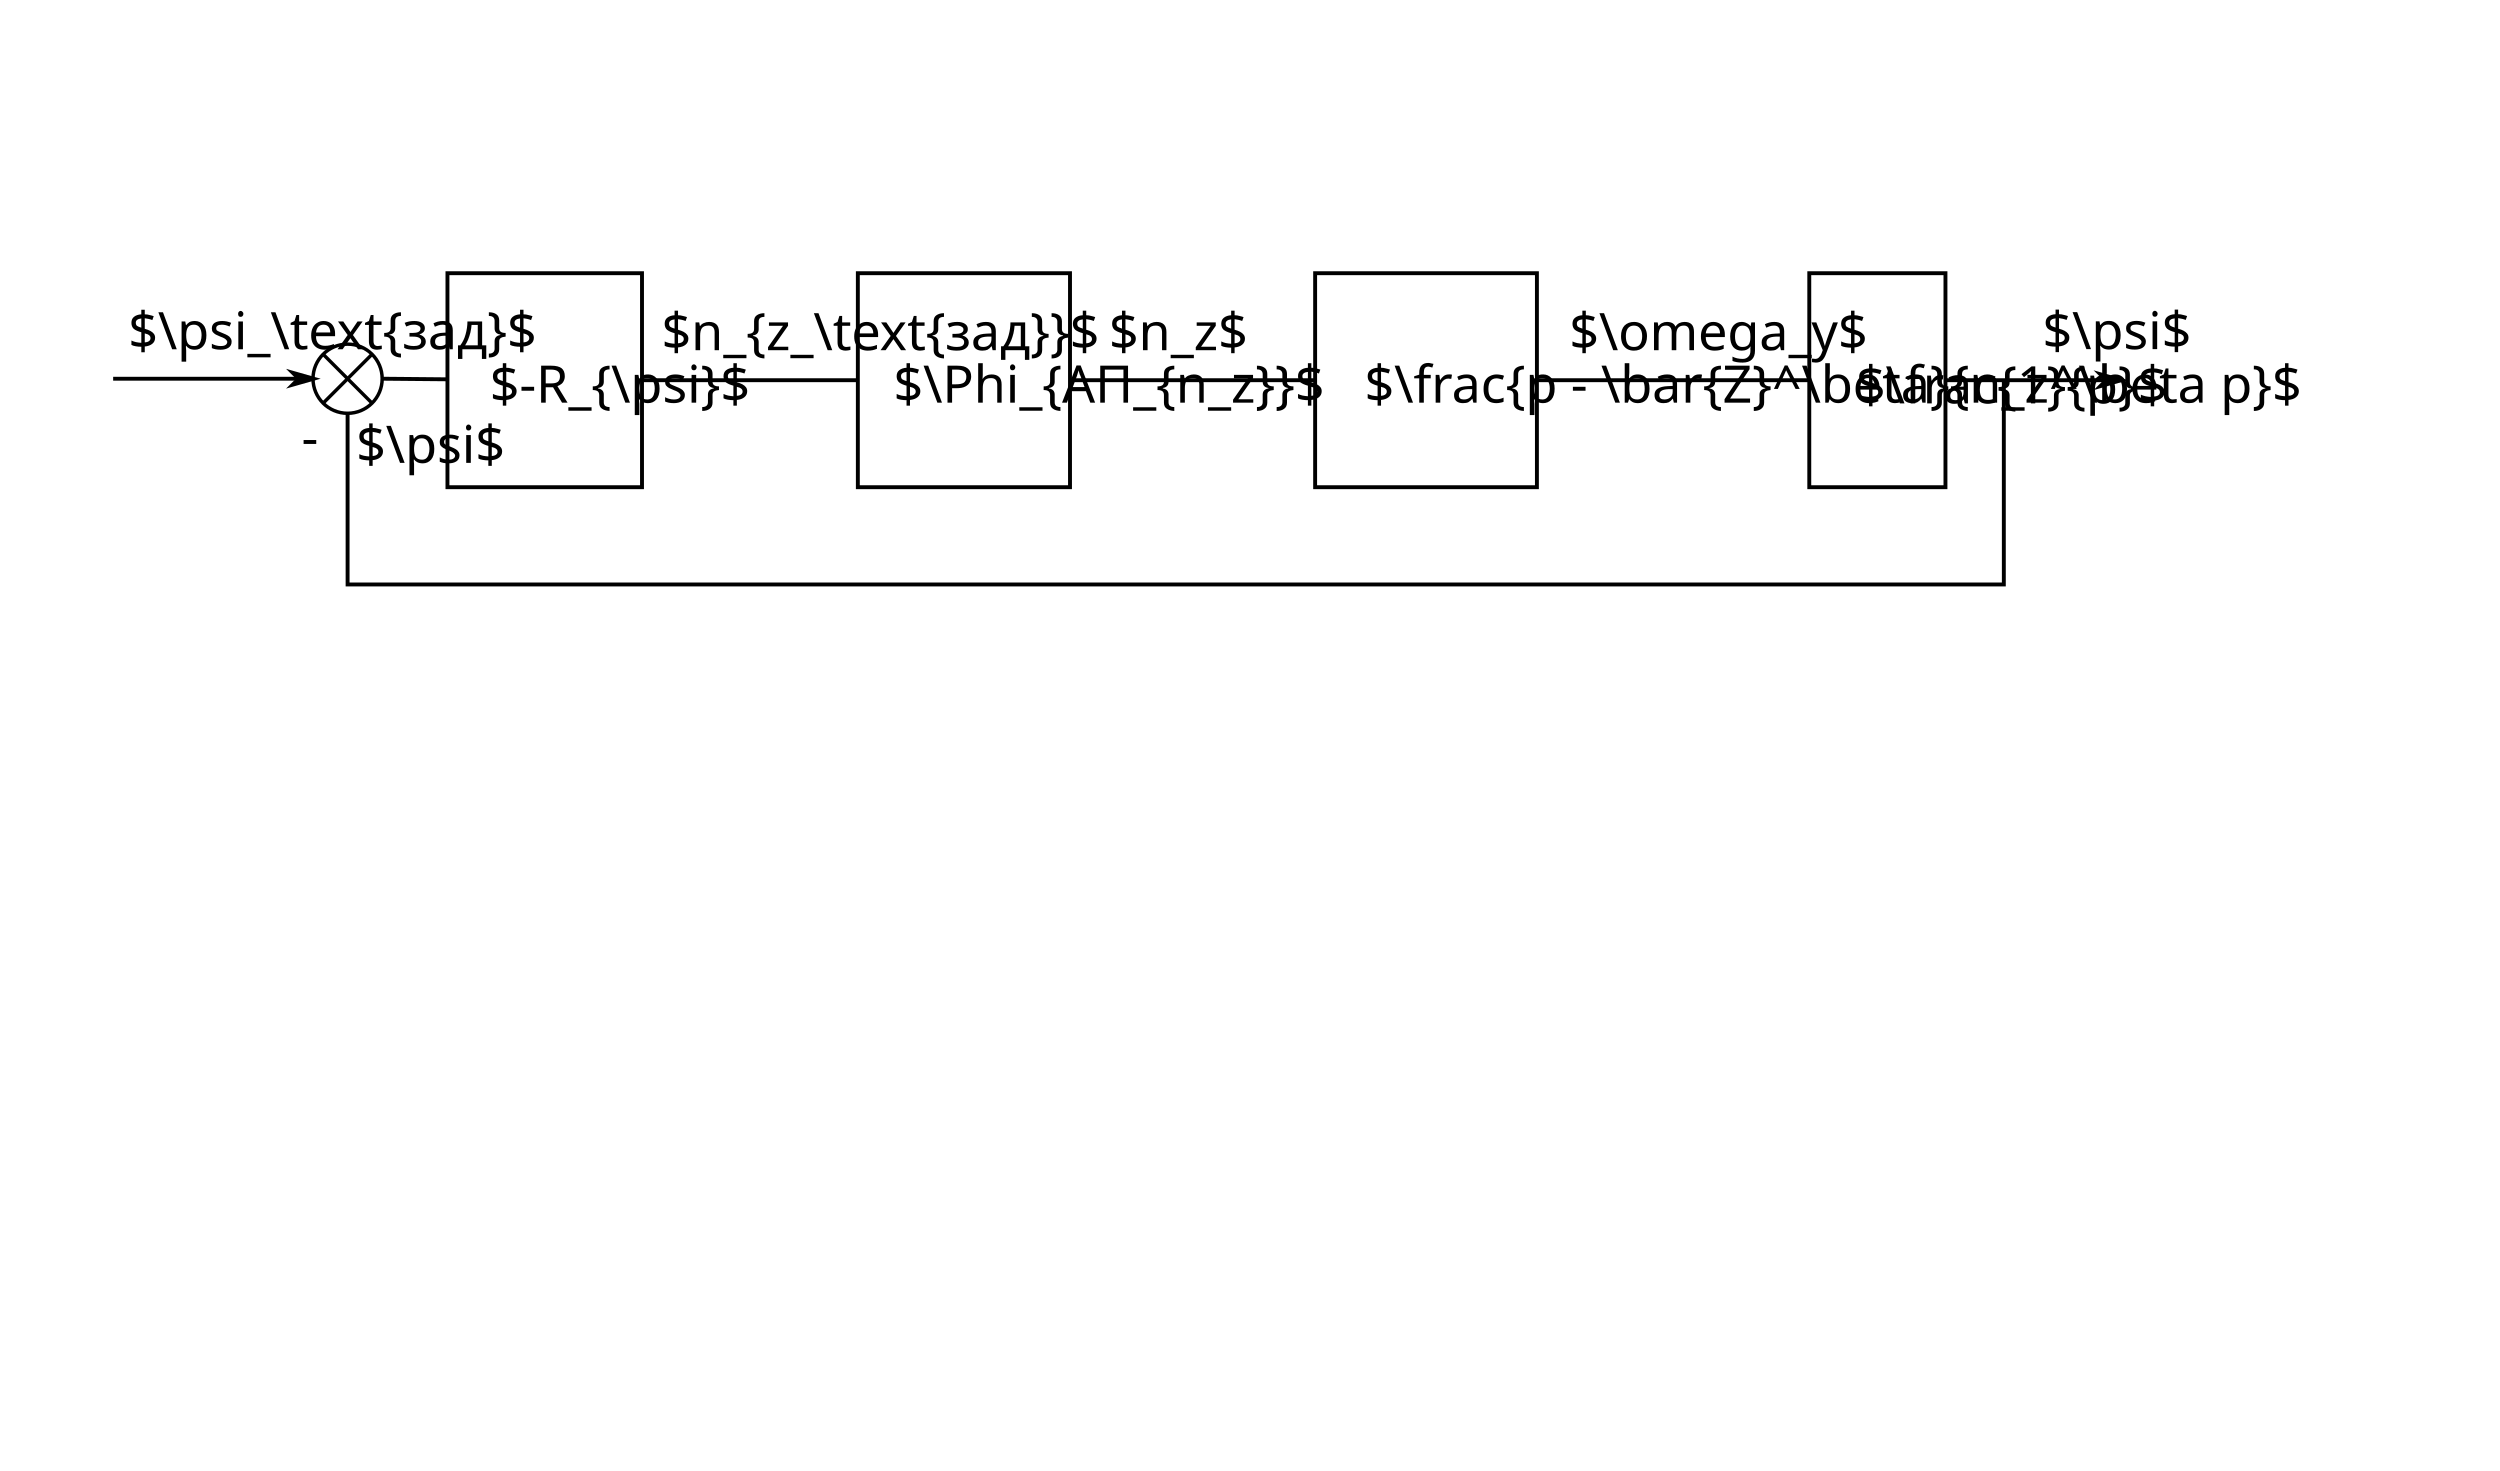
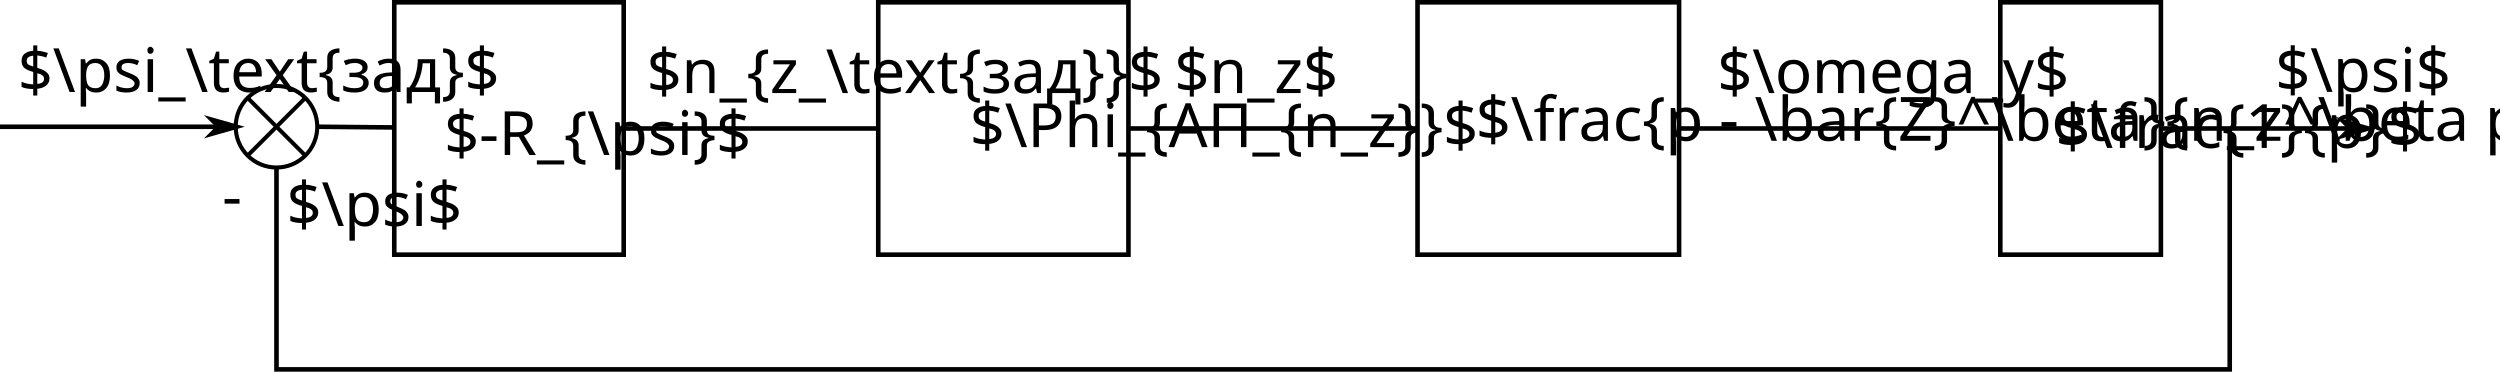
- <svg xmlns="http://www.w3.org/2000/svg" width="170mm" height="100mm" viewBox="0 0 170 100" version="1.1" id="svg8">
+ <svg xmlns="http://www.w3.org/2000/svg" width="144.15mm" height="21.431mm" viewBox="0 0 144.15 21.431" version="1.1" id="svg8">
  <defs id="defs2">
-     <marker style="overflow:visible" id="Arrow1Mstart" refX="0.0" refY="0.0" orient="auto">
-       <path transform="scale(0.4) translate(10,0)" style="fill-rule:evenodd;stroke:#000000;stroke-width:1pt;stroke-opacity:1;fill:#000000;fill-opacity:1" d="M 0.0,0.0 L 5.0,-5.0 L -12.5,0.0 L 5.0,5.0 L 0.0,0.0 z " id="path1444" />
+     <marker style="overflow:visible" id="Arrow1Mstart" refX="0" refY="0" orient="auto">
+       <path transform="matrix(0.4,0,0,0.4,4,0)" style="fill:#000000;fill-opacity:1;fill-rule:evenodd;stroke:#000000;stroke-width:1pt;stroke-opacity:1" d="M 0,0 5,-5 -12.5,0 5,5 Z" id="path1444" />
    </marker>
-     <marker style="overflow:visible;" id="marker1794" refX="0.0" refY="0.0" orient="auto">
-       <path transform="scale(0.4) rotate(180) translate(10,0)" style="fill-rule:evenodd;stroke:#000000;stroke-width:1pt;stroke-opacity:1;fill:#000000;fill-opacity:1" d="M 0.0,0.0 L 5.0,-5.0 L -12.5,0.0 L 5.0,5.0 L 0.0,0.0 z " id="path1792" />
+     <marker style="overflow:visible" id="marker1794" refX="0" refY="0" orient="auto">
+       <path transform="matrix(-0.4,0,0,-0.4,-4,0)" style="fill:#000000;fill-opacity:1;fill-rule:evenodd;stroke:#000000;stroke-width:1pt;stroke-opacity:1" d="M 0,0 5,-5 -12.5,0 5,5 Z" id="path1792" />
    </marker>
-     <marker style="overflow:visible;" id="Arrow1Mend" refX="0.0" refY="0.0" orient="auto">
-       <path transform="scale(0.4) rotate(180) translate(10,0)" style="fill-rule:evenodd;stroke:#000000;stroke-width:1pt;stroke-opacity:1;fill:#000000;fill-opacity:1" d="M 0.0,0.0 L 5.0,-5.0 L -12.5,0.0 L 5.0,5.0 L 0.0,0.0 z " id="path1447" />
+     <marker style="overflow:visible" id="Arrow1Mend" refX="0" refY="0" orient="auto">
+       <path transform="matrix(-0.4,0,0,-0.4,-4,0)" style="fill:#000000;fill-opacity:1;fill-rule:evenodd;stroke:#000000;stroke-width:1pt;stroke-opacity:1" d="M 0,0 5,-5 -12.5,0 5,5 Z" id="path1447" />
    </marker>
    <symbol id="LogicalAnd">
      <circle cx="19.844" cy="19.844" r="5.292" style="stroke-width:0.529" id="circle1084" />
      <path d="m 16.14,16.14 7.408,7.408" style="stroke-width:0.529" id="path1086" />
      <path d="m 16.14,23.548 7.408,-7.408" style="stroke-width:0.529" id="path1088" />
    </symbol>
  </defs>
-   <g id="layer1">
+   <g id="layer1" transform="translate(-7.69405,-18.44527)">
    <rect style="fill:none;stroke:#000000;stroke-width:0.265;stroke-miterlimit:4;stroke-dasharray:none;stroke-dashoffset:0" id="rect1382-3" width="14.427" height="14.552" x="58.333" y="18.578" />
    <g id="use1349" style="fill:none;stroke:#000000" transform="matrix(0.4444444,0,0,0.4444444,14.81667,16.93333)">
-       <path id="circle1373" style="stroke-width:0.529;fill:none" d="M 25.135,19.844 A 5.292,5.292 0 0 1 19.844,25.135 5.292,5.292 0 0 1 14.552,19.844 5.292,5.292 0 0 1 19.844,14.552 5.292,5.292 0 0 1 25.135,19.844 Z" />
-       <path d="m 16.14,16.14 7.408,7.408" style="stroke-width:0.529;fill:none" id="path1375" />
-       <path d="m 16.14,23.548 7.408,-7.408" style="stroke-width:0.529;fill:none" id="path1377" />
+       <path id="circle1373" style="fill:none;stroke-width:0.529" d="M 25.135,19.844 A 5.292,5.292 0 0 1 19.844,25.135 5.292,5.292 0 0 1 14.552,19.844 5.292,5.292 0 0 1 19.844,14.552 5.292,5.292 0 0 1 25.135,19.844 Z" />
+       <path d="m 16.14,16.14 7.408,7.408" style="fill:none;stroke-width:0.529" id="path1375" />
+       <path d="m 16.14,23.548 7.408,-7.408" style="fill:none;stroke-width:0.529" id="path1377" />
    </g>
    <rect style="fill:none;stroke:#000000;stroke-width:0.265;stroke-miterlimit:4;stroke-dasharray:none;stroke-dashoffset:0" id="rect1382" width="13.229" height="14.552" x="30.427" y="18.578" />
    <rect style="fill:none;stroke:#000000;stroke-width:0.265;stroke-miterlimit:4;stroke-dasharray:none;stroke-dashoffset:0" id="rect1382-6" width="15.081" height="14.552" x="89.429" y="18.578" />
    <rect style="fill:none;stroke:#000000;stroke-width:0.265;stroke-miterlimit:4;stroke-dasharray:none;stroke-dashoffset:0" id="rect1382-7" width="9.26" height="14.552" x="123.031" y="18.578" />
    <path style="fill:none;fill-rule:evenodd;stroke:#000000;stroke-width:0.265px;stroke-linecap:butt;stroke-linejoin:miter;stroke-opacity:1" d="m 25.988,25.753 4.439,0.04" id="path1422" />
    <path style="display:inline;fill:none;fill-rule:evenodd;stroke:#000000;stroke-width:0.265px;stroke-linecap:butt;stroke-linejoin:miter;stroke-opacity:1" d="M 43.656,25.854 H 58.333" id="path1426" />
    <path style="display:inline;fill:none;fill-rule:evenodd;stroke:#000000;stroke-width:0.265px;stroke-linecap:butt;stroke-linejoin:miter;stroke-opacity:1" d="M 72.76,25.854 H 89.429" id="path1428" />
    <path style="display:inline;fill:none;fill-rule:evenodd;stroke:#000000;stroke-width:0.265px;stroke-linecap:butt;stroke-linejoin:miter;stroke-opacity:1" d="m 104.51,25.854 h 18.521" id="path1430" />
-     <path style="fill:none;stroke:#000000;stroke-width:0.265px;stroke-linecap:butt;stroke-linejoin:miter;stroke-opacity:1;marker-end:url(#Arrow1Mend)" d="m 132.292,25.854 11.906,0" id="path1768" />
+     <path style="fill:none;stroke:#000000;stroke-width:0.265px;stroke-linecap:butt;stroke-linejoin:miter;stroke-opacity:1;marker-end:url(#Arrow1Mend)" d="m 132.292,25.854 h 11.906" id="path1768" />
    <path style="display:inline;fill:none;fill-rule:evenodd;stroke:#000000;stroke-width:0.265px;stroke-linecap:butt;stroke-linejoin:miter;stroke-opacity:1" d="M 136.26,25.854 V 39.744 H 23.636 v -11.64" id="path1782" />
    <path style="fill:none;stroke:#000000;stroke-width:0.265px;stroke-linecap:butt;stroke-linejoin:miter;stroke-opacity:1;marker-end:url(#Arrow1Mstart)" d="m 7.694,25.753 c 13.642,0 13.59,0 13.59,0" id="path1784" />
    <text xml:space="preserve" style="font-size:3.528px;line-height:1.25;font-family:sans-serif;-inkscape-font-specification:'sans-serif, Normal';stroke-width:0.265" x="20.504" y="31.001" id="text1860">
      <tspan id="tspan1858" x="20.504" y="31.001" style="stroke-width:0.265">-</tspan>
    </text>
    <text xml:space="preserve" style="font-size:3.528px;line-height:1.25;font-family:sans-serif;-inkscape-font-specification:'sans-serif, Normal';stroke-width:0.265" x="8.72" y="23.752" id="text1864">
      <tspan id="tspan1862" x="8.72" y="23.752" style="stroke-width:0.265">$\psi_\text{зад}$</tspan>
    </text>
    <text xml:space="preserve" style="font-size:3.528px;line-height:1.25;font-family:sans-serif;-inkscape-font-specification:'sans-serif, Normal';stroke-width:0.265" x="24.216" y="31.479" id="text1868">
      <tspan id="tspan1866" x="24.216" y="31.479" style="stroke-width:0.265">$\psi$</tspan>
    </text>
    <text xml:space="preserve" style="font-size:3.528px;line-height:1.25;font-family:sans-serif;-inkscape-font-specification:'sans-serif, Normal';stroke-width:0.265" x="33.3" y="27.382" id="text9840">
      <tspan id="tspan9838" x="33.3" y="27.382" style="stroke-width:0.265">$-R_{\psi}$</tspan>
    </text>
-     <text xml:space="preserve" style="font-size:3.528px;line-height:1.25;font-family:sans-serif;-inkscape-font-specification:'sans-serif, Normal';stroke-width:0.265" x="60.754" y="27.382" id="text9921">
-       <tspan id="tspan9919" x="60.754" y="27.382" style="stroke-width:0.265">$\Phi_{АП_{n_z}}$</tspan>
+     <text xml:space="preserve" style="font-size:3.528px;line-height:1.25;font-family:sans-serif;-inkscape-font-specification:'sans-serif, Normal';stroke-width:0.265" x="63.611" y="26.929" id="text9921">
+       <tspan id="tspan9919" x="63.611" y="26.929" style="stroke-width:0.265">$\Phi_{АП_{n_z}}$</tspan>
    </text>
-     <text xml:space="preserve" style="font-size:3.528px;line-height:1.25;font-family:sans-serif;-inkscape-font-specification:'sans-serif, Normal';stroke-width:0.265" x="92.786" y="27.382" id="text9756">
-       <tspan id="tspan9754" x="92.786" y="27.382" style="stroke-width:0.265">$\frac{p - \bar{Z}^\beta}{n_z^\beta p}$</tspan>
+     <text xml:space="preserve" style="font-size:3.528px;line-height:1.25;font-family:sans-serif;-inkscape-font-specification:'sans-serif, Normal';stroke-width:0.265" x="92.786" y="26.566" id="text9756">
+       <tspan id="tspan9754" x="92.786" y="26.566" style="stroke-width:0.265">$\frac{p - \bar{Z}^\beta}{n_z^\beta p}$</tspan>
    </text>
-     <text xml:space="preserve" style="font-size:3.528px;line-height:1.25;font-family:sans-serif;-inkscape-font-specification:'sans-serif, Normal';stroke-width:0.265" x="126.204" y="27.432" id="text2922">
-       <tspan id="tspan2920" x="126.204" y="27.432" style="stroke-width:0.265">$\frac{1}{p}$</tspan>
+     <text xml:space="preserve" style="font-size:3.528px;line-height:1.25;font-family:sans-serif;-inkscape-font-specification:'sans-serif, Normal';stroke-width:0.265" x="126.204" y="26.978" id="text2922">
+       <tspan id="tspan2920" x="126.204" y="26.978" style="stroke-width:0.265">$\frac{1}{p}$</tspan>
    </text>
    <text xml:space="preserve" style="font-size:3.528px;line-height:1.25;font-family:sans-serif;-inkscape-font-specification:'sans-serif, Normal';stroke-width:0.265" x="138.887" y="23.744" id="text2926">
      <tspan id="tspan2924" x="138.887" y="23.744" style="stroke-width:0.265">$\psi$</tspan>
    </text>
    <text xml:space="preserve" style="font-size:3.528px;line-height:1.25;font-family:sans-serif;-inkscape-font-specification:'sans-serif, Normal';stroke-width:0.265" x="44.979" y="23.812" id="text3011">
      <tspan id="tspan3009" x="44.979" y="23.812" style="stroke-width:0.265">$n_{z_\text{зад}}$</tspan>
    </text>
    <text xml:space="preserve" style="font-size:3.528px;line-height:1.25;font-family:sans-serif;-inkscape-font-specification:'sans-serif, Normal';stroke-width:0.265" x="75.406" y="23.812" id="text3015">
      <tspan id="tspan3013" x="75.406" y="23.812" style="stroke-width:0.265">$n_z$</tspan>
    </text>
    <text xml:space="preserve" style="font-size:3.528px;line-height:1.25;font-family:sans-serif;-inkscape-font-specification:'sans-serif, Normal';stroke-width:0.265" x="106.711" y="23.812" id="text3019">
      <tspan id="tspan3017" x="106.711" y="23.812" style="stroke-width:0.265">$\omega_y$</tspan>
    </text>
    <path style="fill:none;fill-rule:evenodd;stroke:#000000;stroke-width:0.265px;stroke-linecap:butt;stroke-linejoin:miter;stroke-opacity:1" d="m 136.26,26.458 v 0" id="path3057" />
  </g>
</svg>
